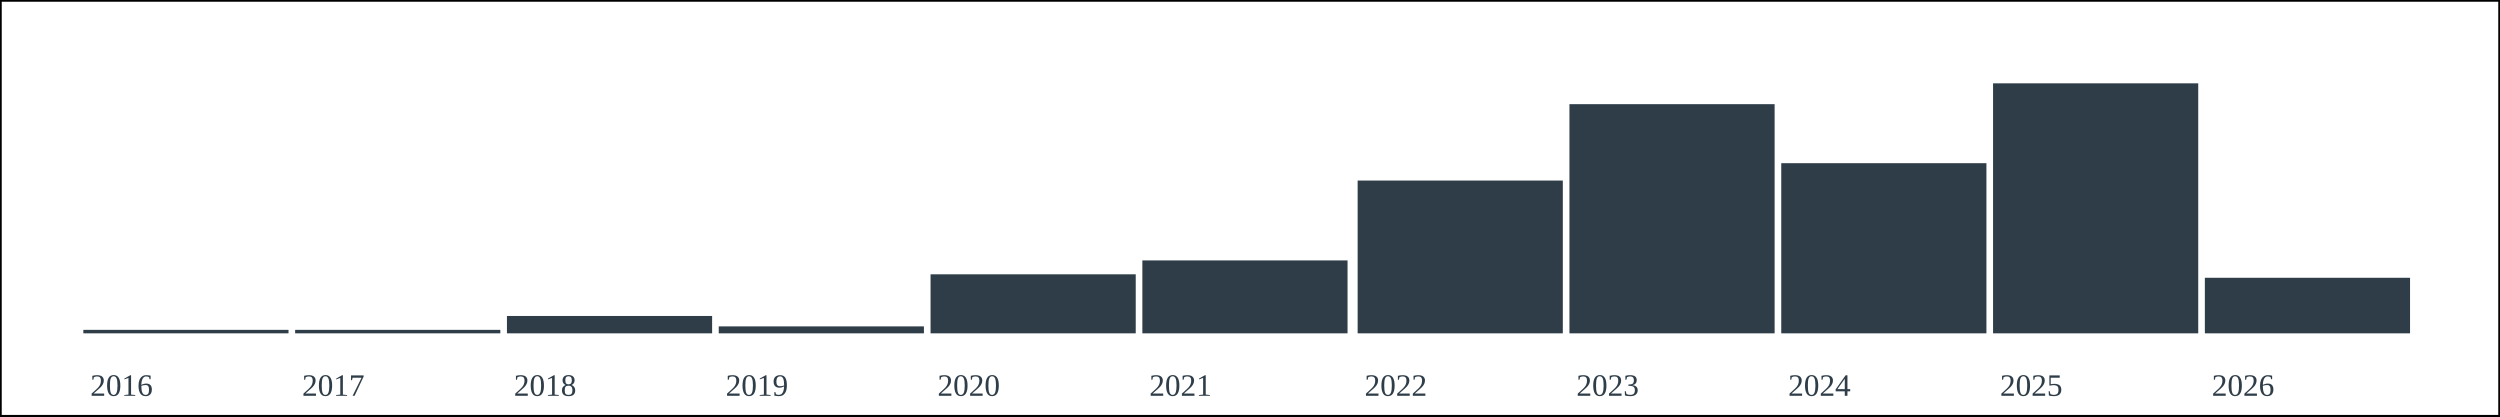
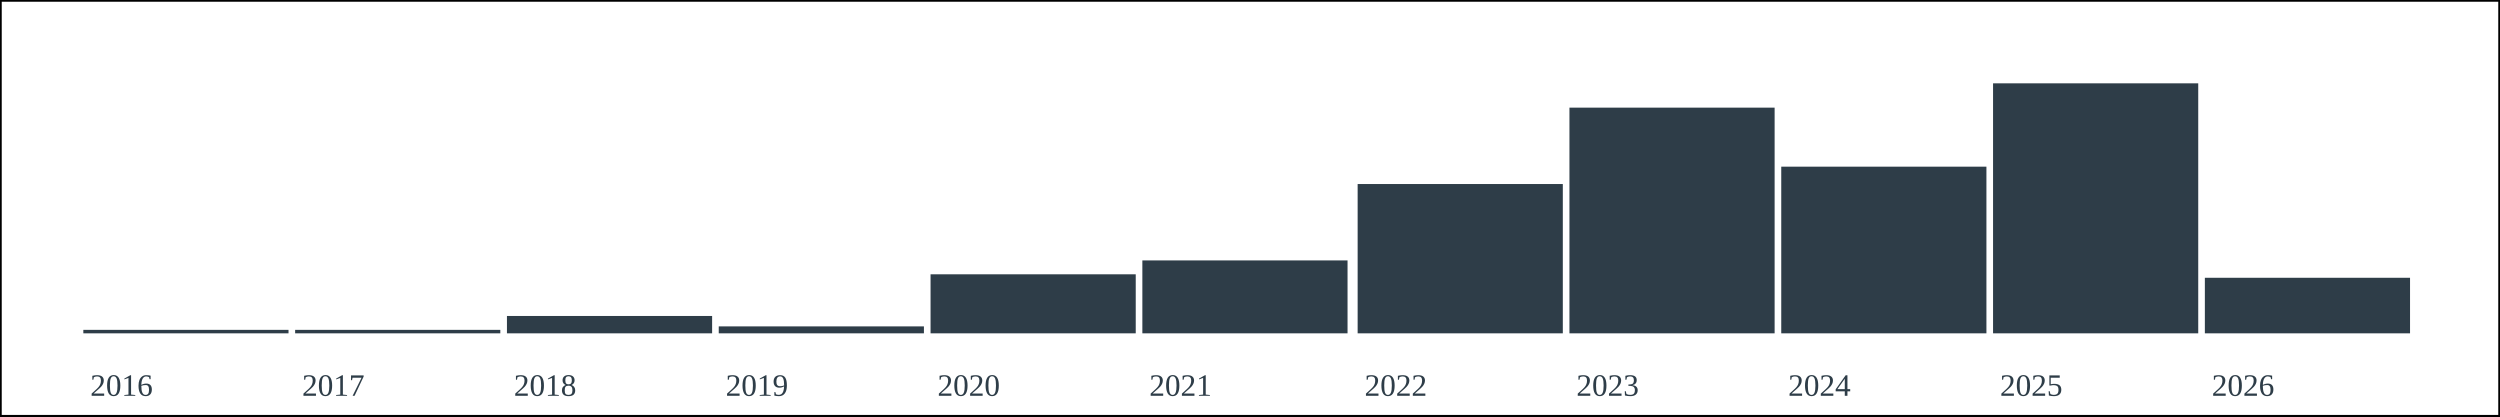
<svg xmlns="http://www.w3.org/2000/svg" width="720" height="120" viewBox="0 0 720 120">
  <rect x="0" y="0" width="100%" height="100%" fill="white" stroke="black" stroke-width="1" />
  <rect x="24" y="95" width="59.091" height="1" fill="#2E3D48" />
  <rect x="85" y="95" width="59.091" height="1" fill="#2E3D48" />
  <rect x="146" y="91" width="59.091" height="5" fill="#2E3D48" />
  <rect x="207" y="94" width="59.091" height="2" fill="#2E3D48" />
  <rect x="268" y="79" width="59.091" height="17" fill="#2E3D48" />
  <rect x="329" y="75" width="59.091" height="21" fill="#2E3D48" />
-   <rect x="391" y="52" width="59.091" height="44" fill="#2E3D48" />
-   <rect x="452" y="30" width="59.091" height="66" fill="#2E3D48" />
-   <rect x="513" y="47" width="59.091" height="49" fill="#2E3D48" />
+   <rect x="391" y="53" width="59.091" height="43" fill="#2E3D48" />
+   <rect x="452" y="31" width="59.091" height="65" fill="#2E3D48" />
+   <rect x="513" y="48" width="59.091" height="48" fill="#2E3D48" />
  <rect x="574" y="24" width="59.091" height="72" fill="#2E3D48" />
  <rect x="635" y="80" width="59.091" height="16" fill="#2E3D48" />
  <text x="26" y="114" font-size="9" fill="#2E3D48">2016</text>
  <text x="87" y="114" font-size="9" fill="#2E3D48">2017</text>
  <text x="148" y="114" font-size="9" fill="#2E3D48">2018</text>
  <text x="209" y="114" font-size="9" fill="#2E3D48">2019</text>
  <text x="270" y="114" font-size="9" fill="#2E3D48">2020</text>
  <text x="331" y="114" font-size="9" fill="#2E3D48">2021</text>
  <text x="393" y="114" font-size="9" fill="#2E3D48">2022</text>
  <text x="454" y="114" font-size="9" fill="#2E3D48">2023</text>
  <text x="515" y="114" font-size="9" fill="#2E3D48">2024</text>
  <text x="576" y="114" font-size="9" fill="#2E3D48">2025</text>
  <text x="637" y="114" font-size="9" fill="#2E3D48">2026</text>
</svg>
